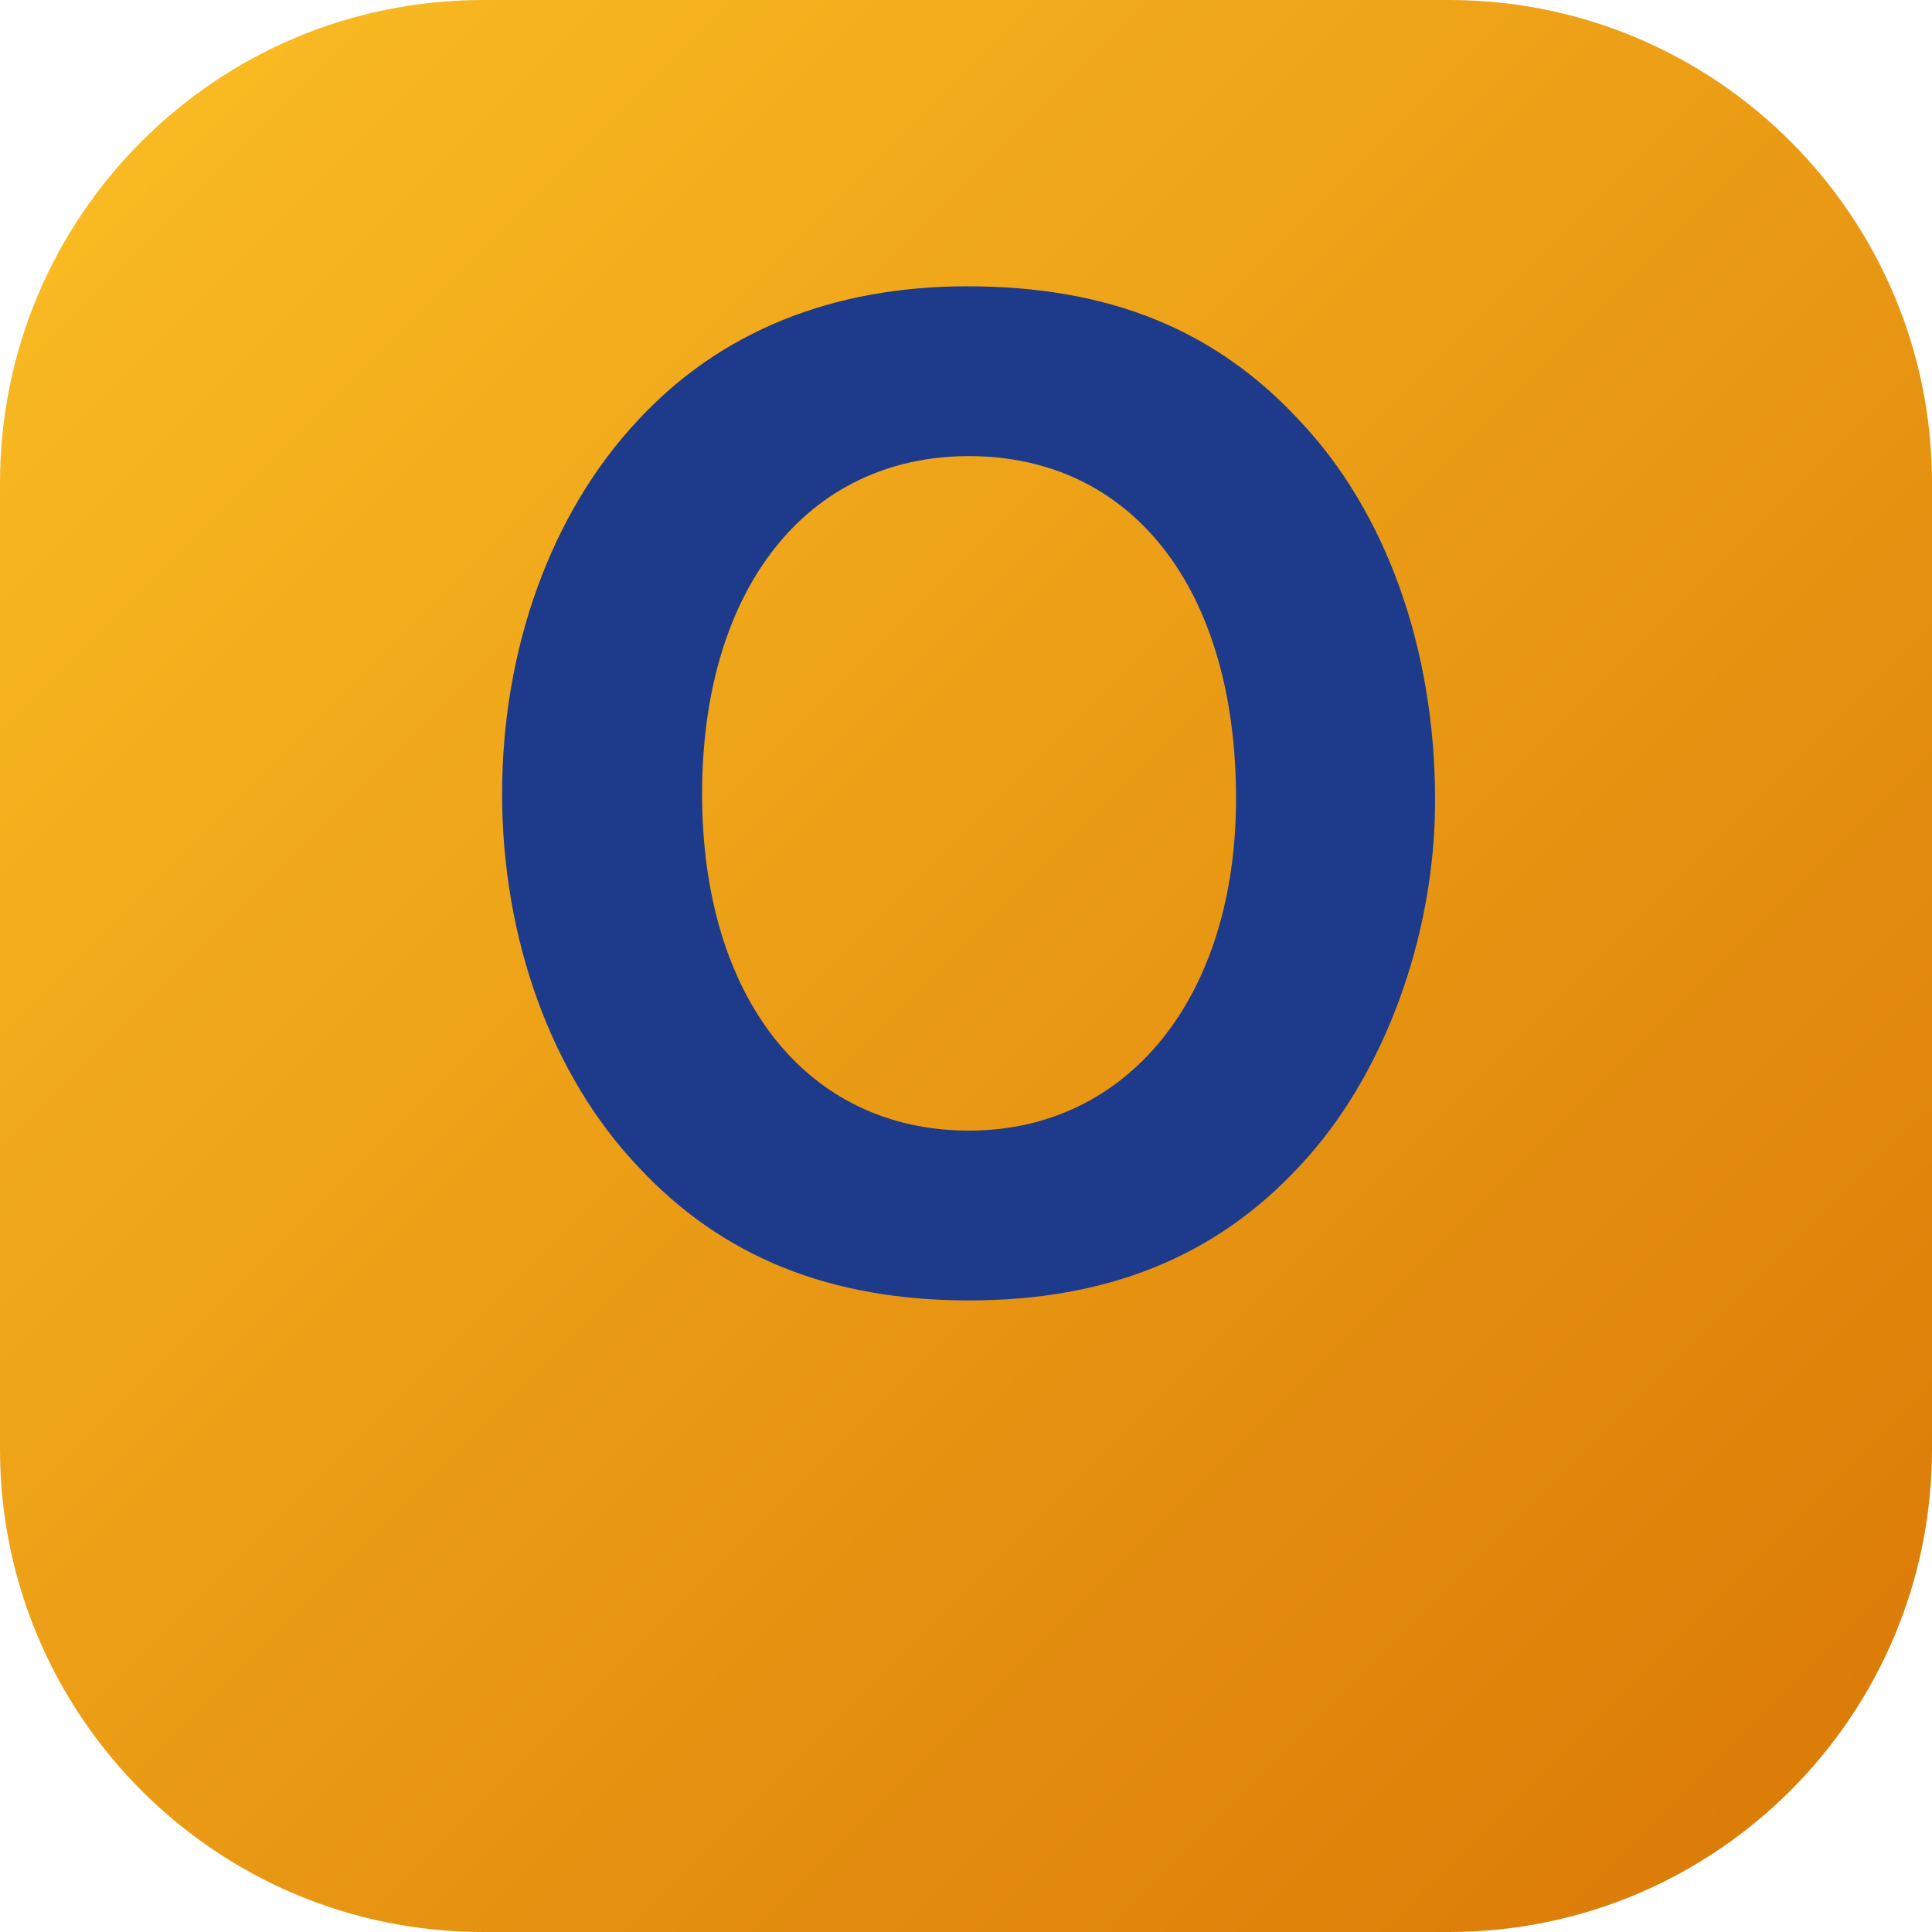
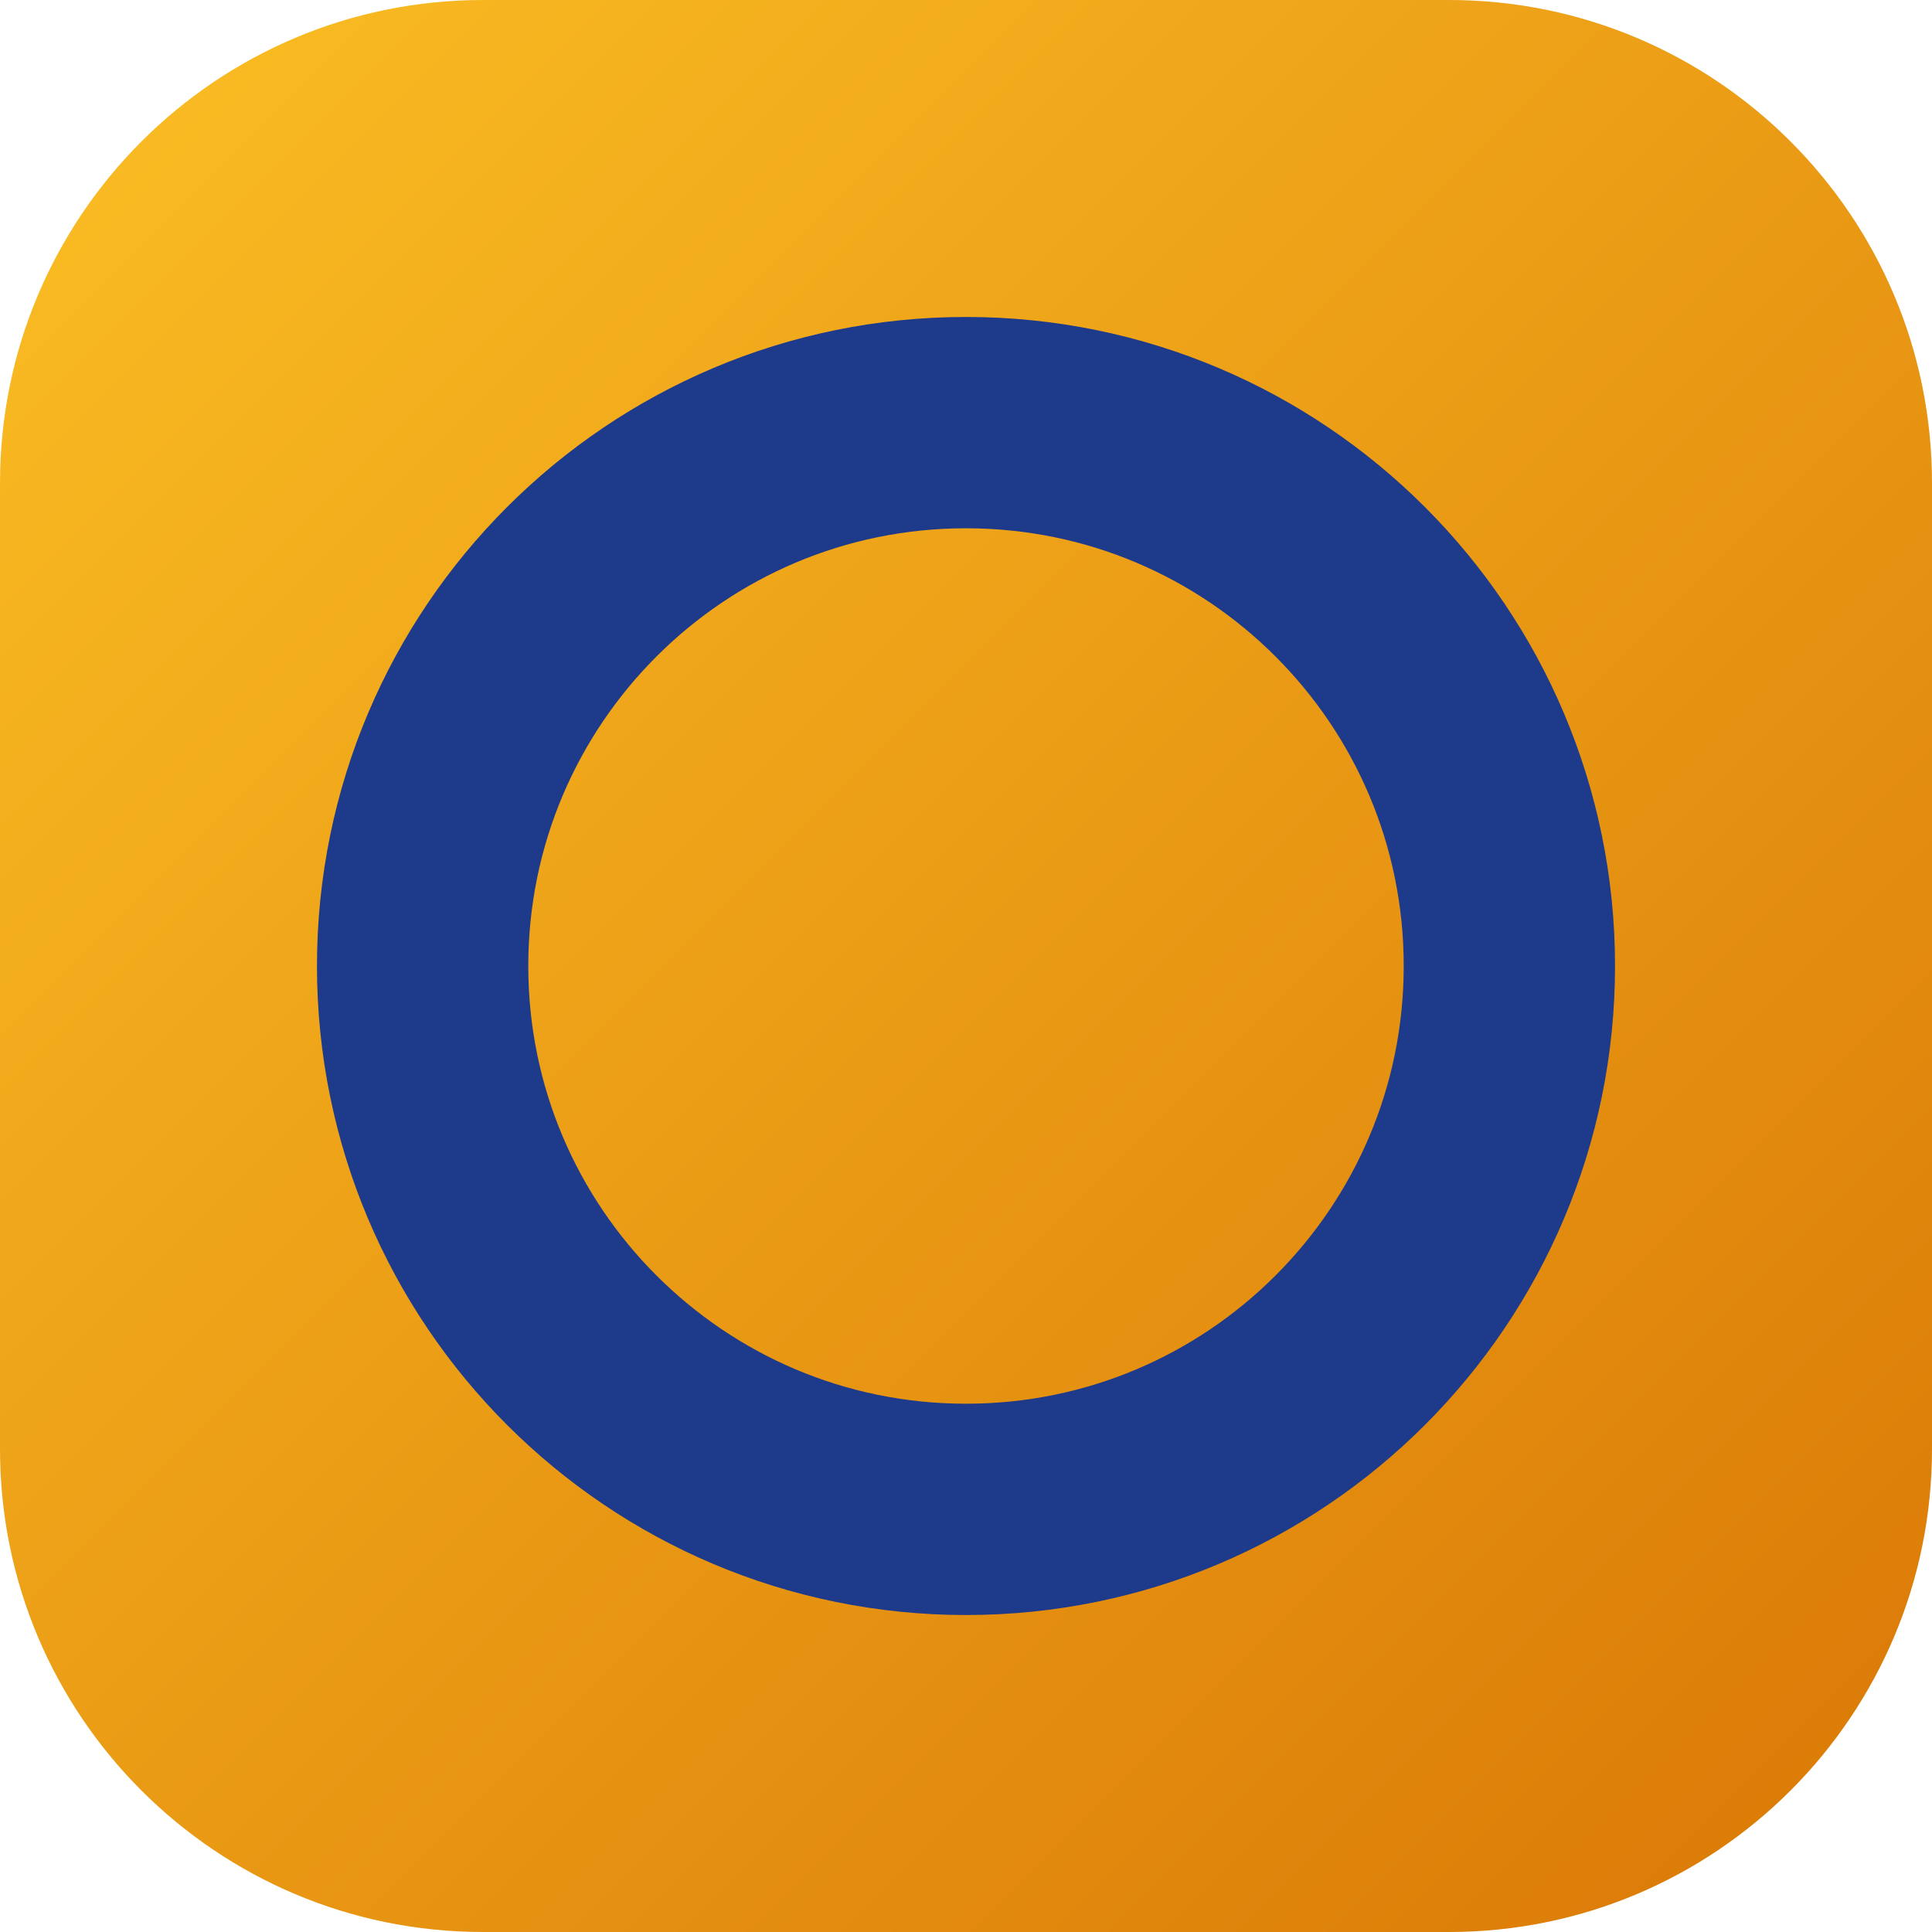
<svg xmlns="http://www.w3.org/2000/svg" viewBox="0 0 32 32">
  <defs>
-     <linearGradient id="oc-favicon-grad" x1="0" y1="0" x2="1" y2="1">
+     <linearGradient id="oc-fav-bg" x1="0" y1="0" x2="1" y2="1">
      <stop offset="0%" stop-color="#fbbf24" />
      <stop offset="100%" stop-color="#d97706" />
    </linearGradient>
  </defs>
-   <rect width="32" height="32" rx="8" ry="8" fill="url(#oc-favicon-grad)" />
-   <text x="16" y="16" text-anchor="middle" dominant-baseline="central" font-family="system-ui, -apple-system, 'Segoe UI', Helvetica, sans-serif" font-weight="900" font-size="22" fill="#1e3a8a">O</text>
+   <rect width="32" height="32" rx="8" ry="8" fill="url(#oc-fav-bg)" />
+   <circle cx="16" cy="16" r="9" fill="none" stroke="#1e3a8a" stroke-width="3.5" />
</svg>
